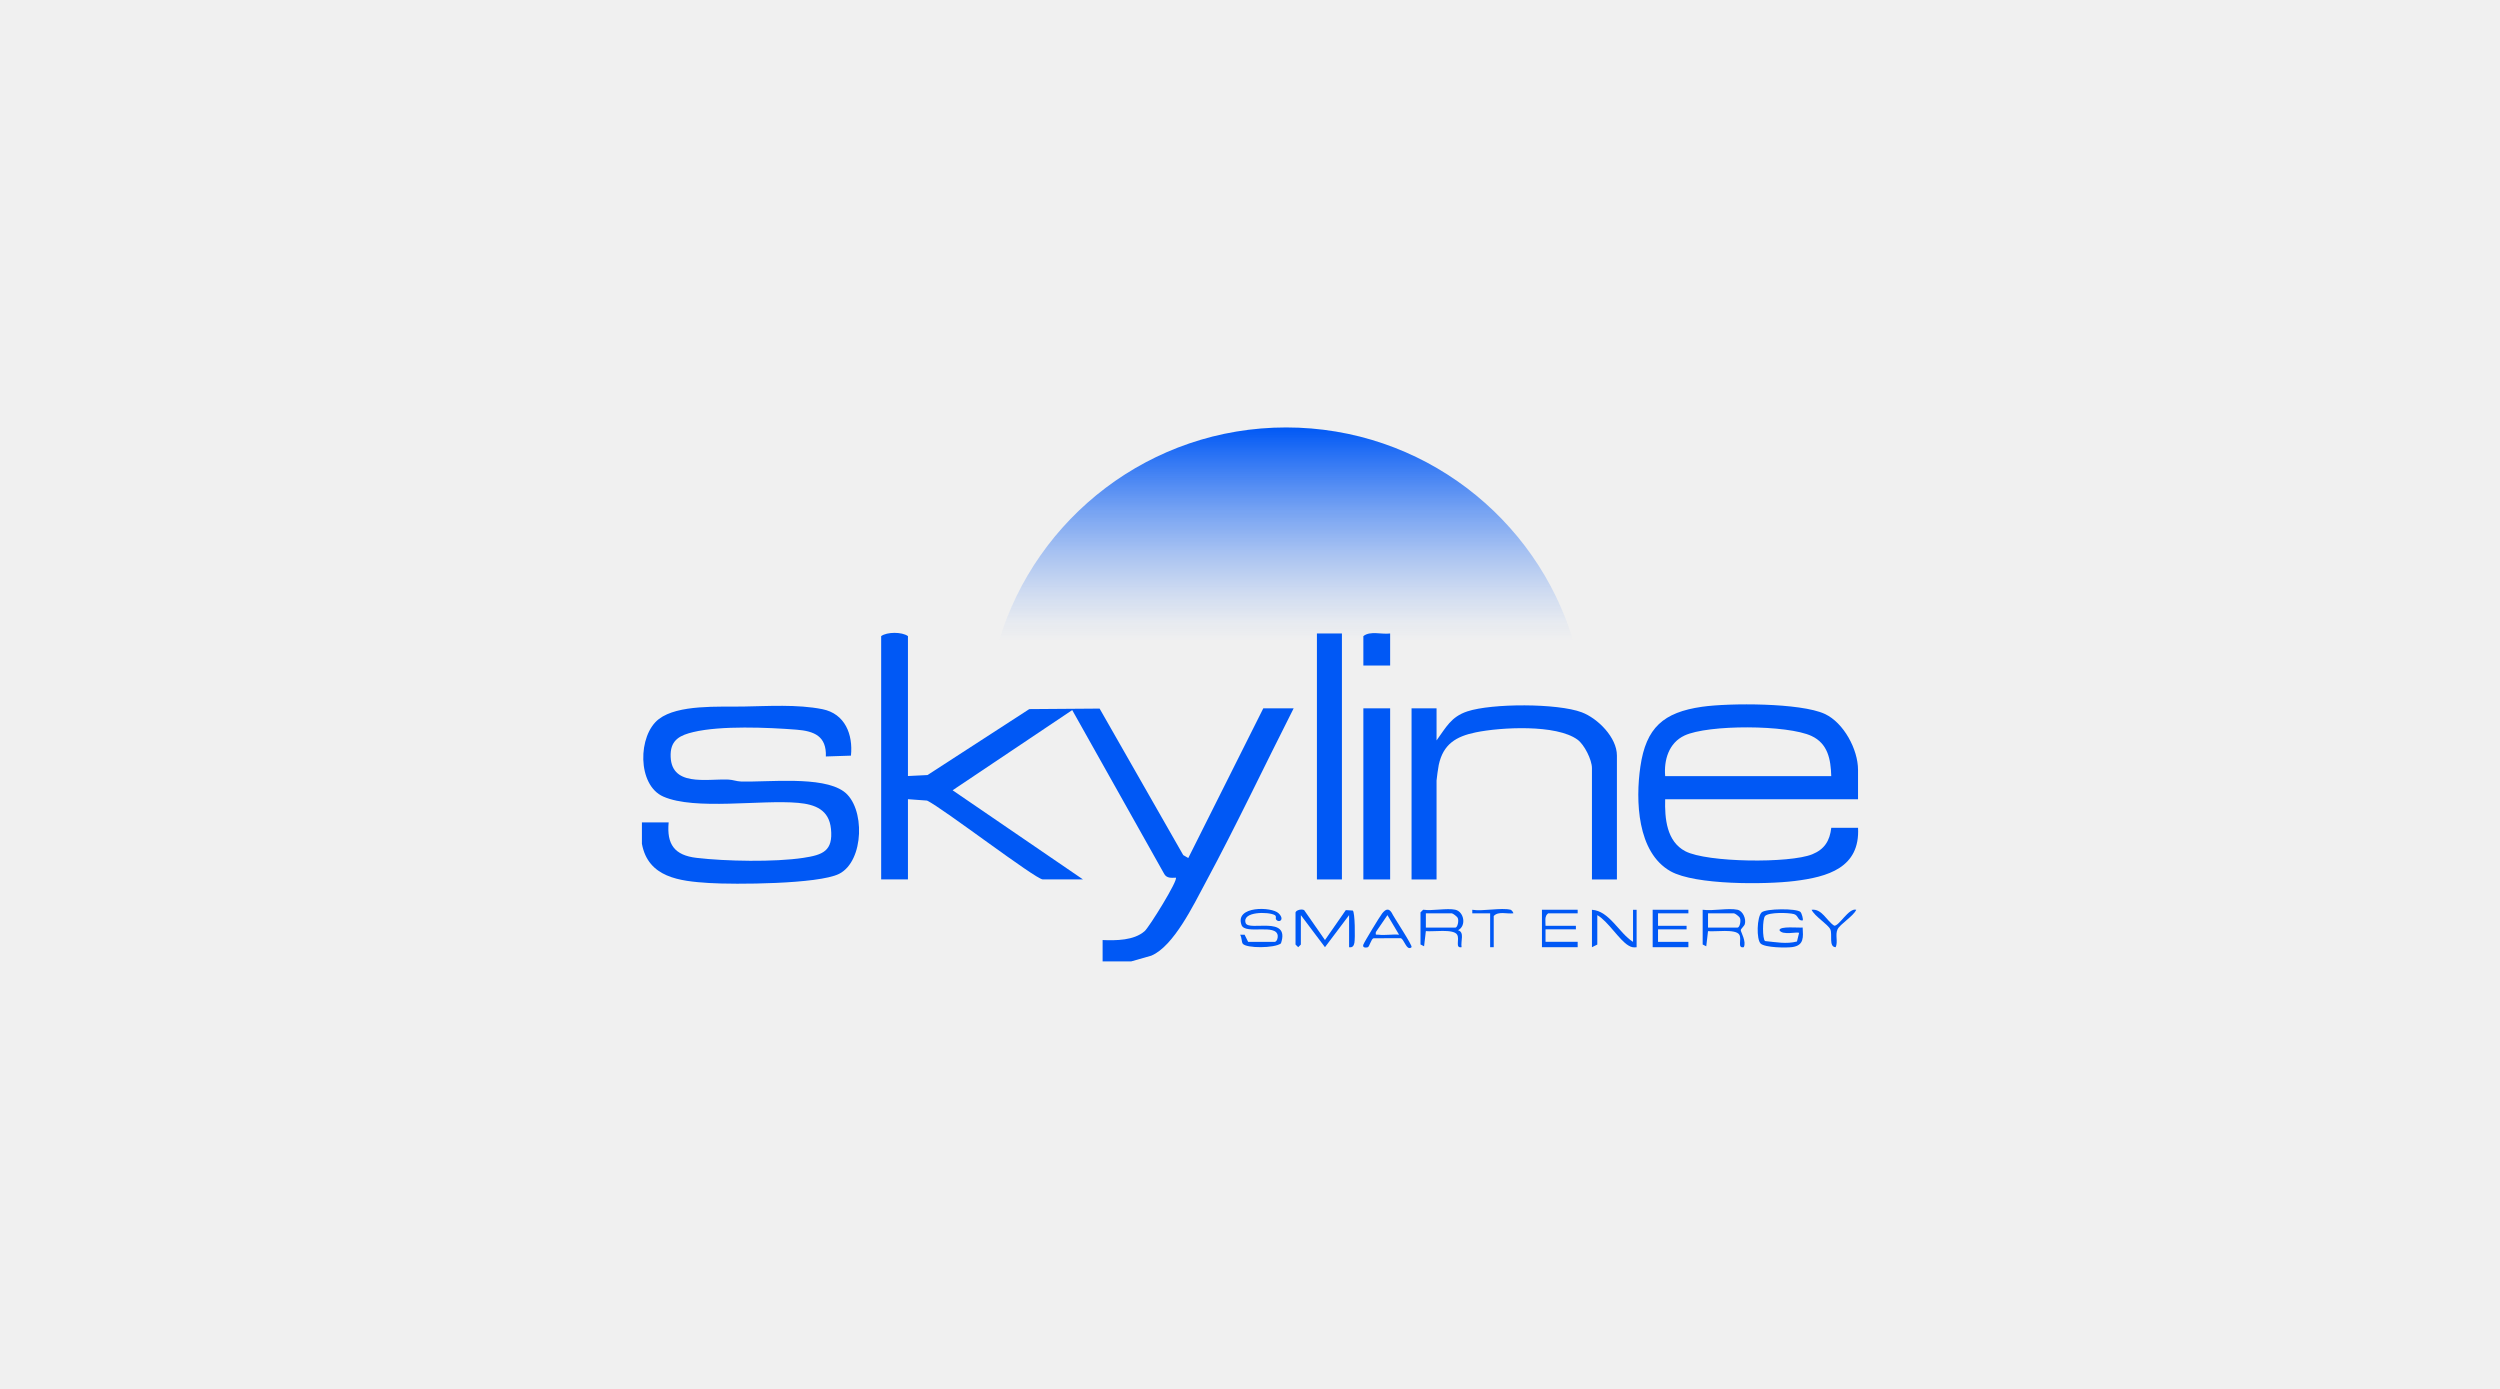
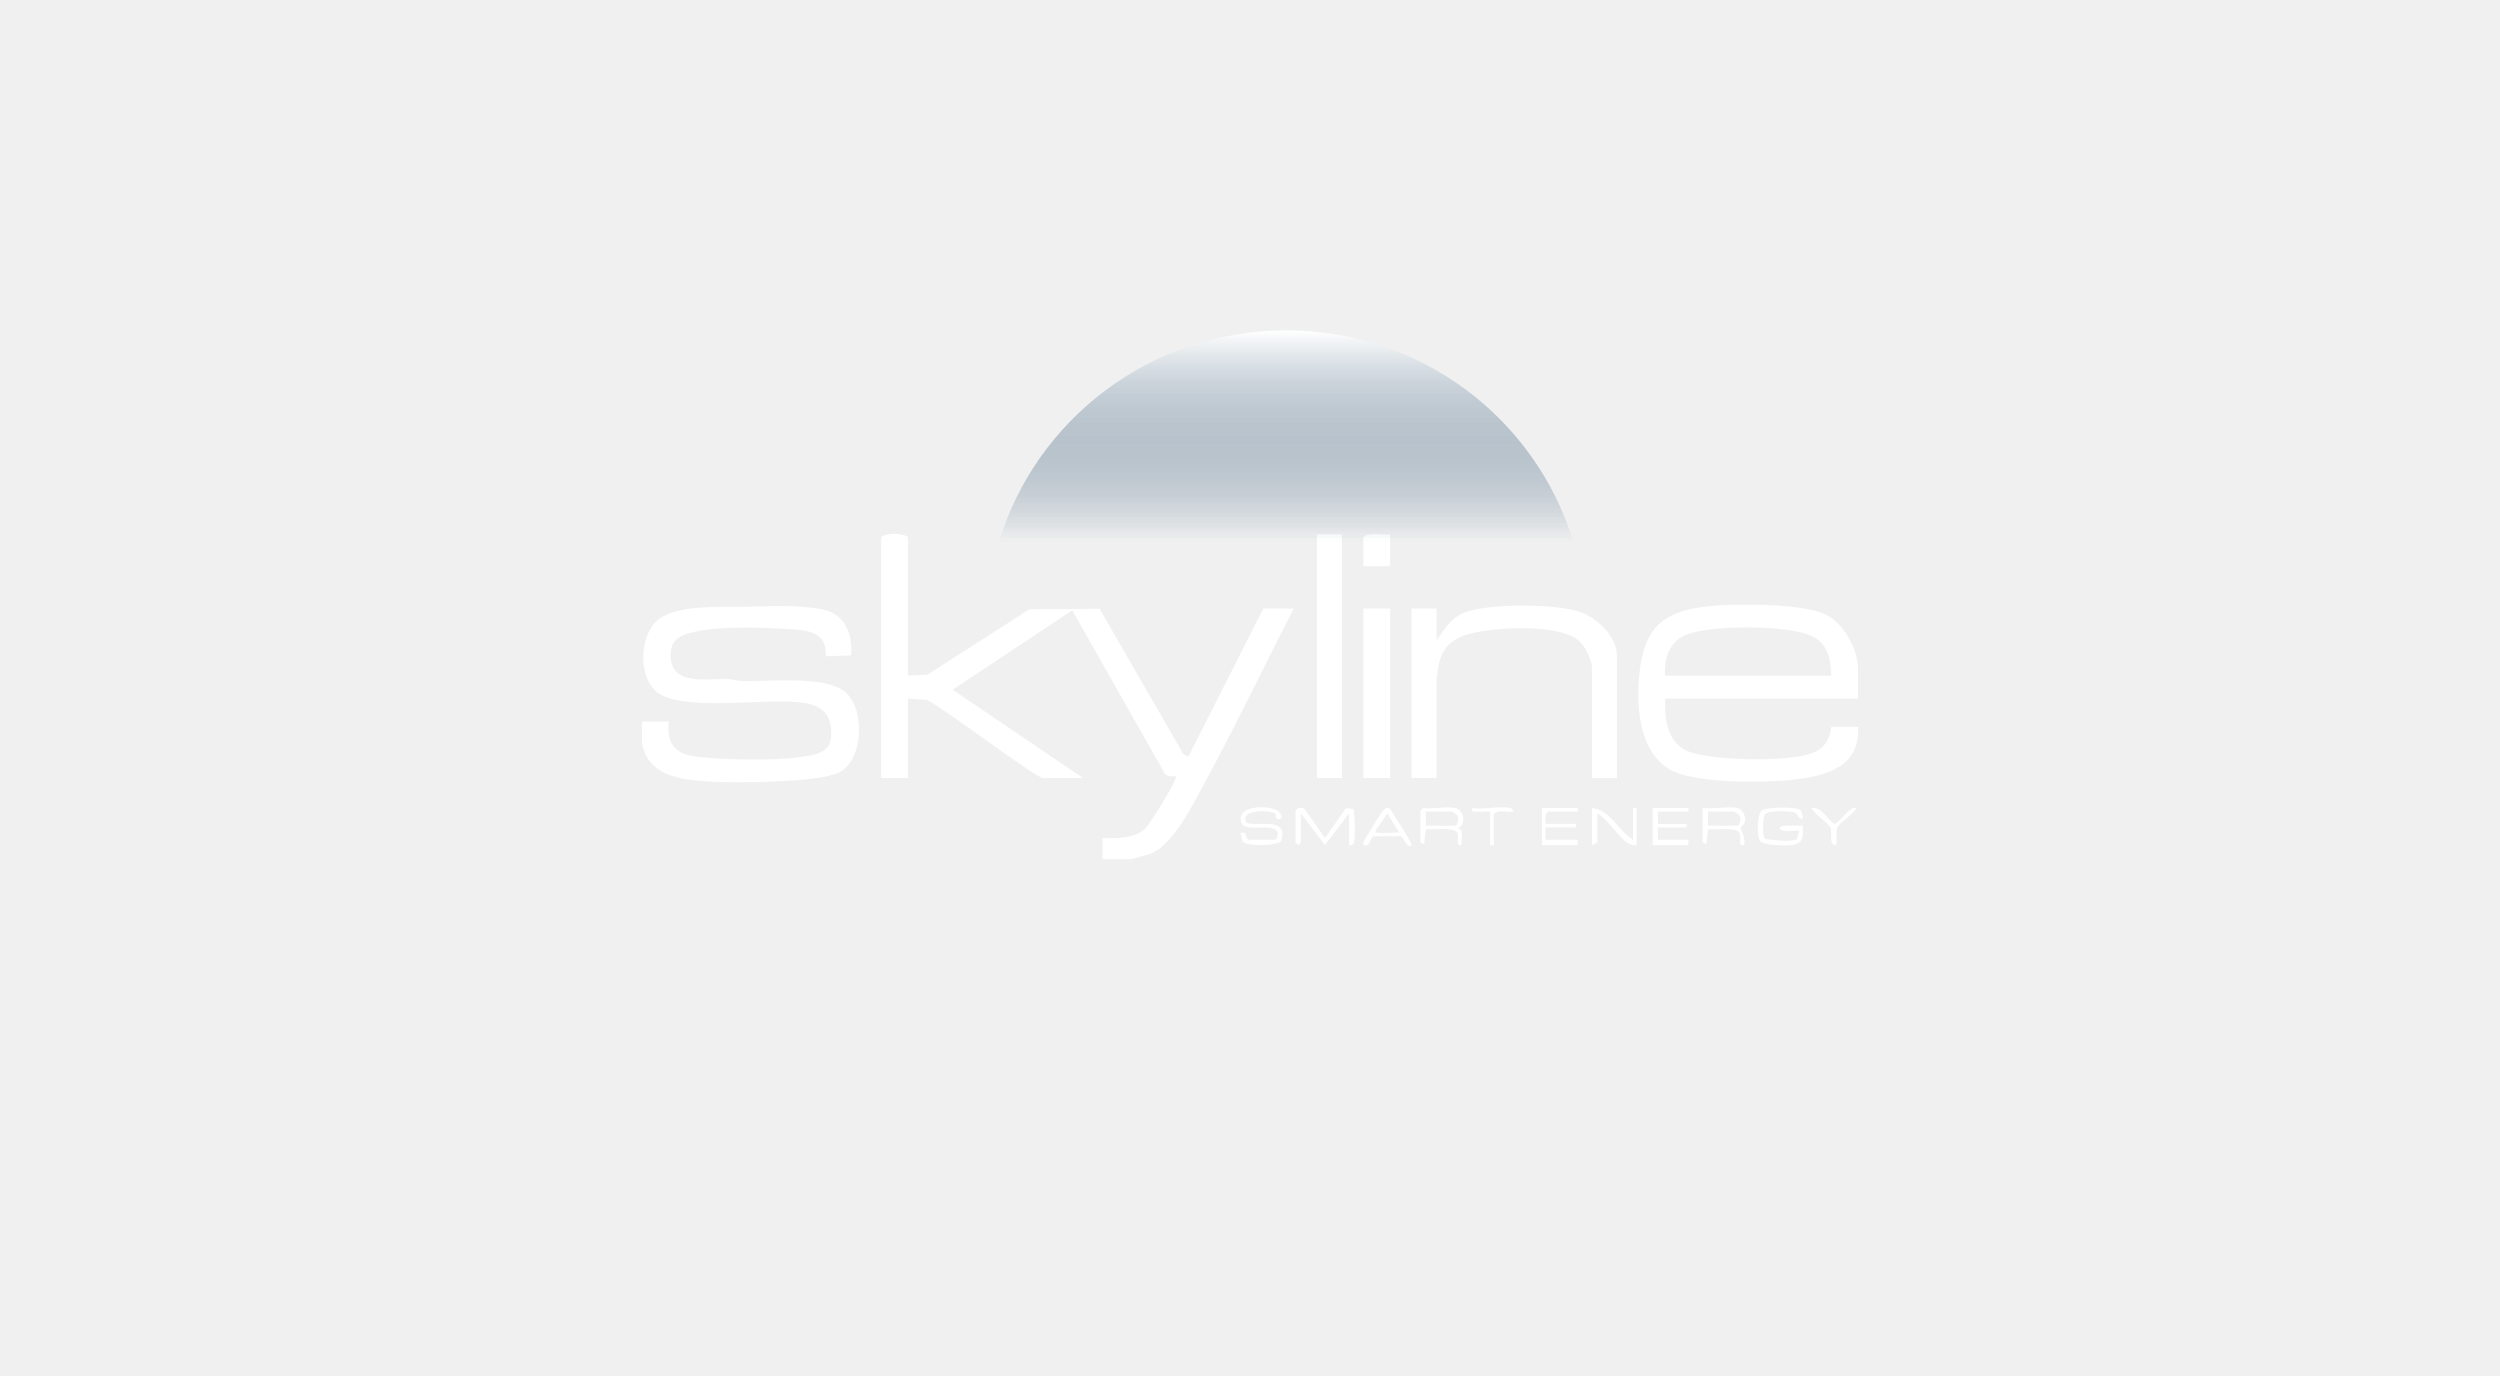
- <svg xmlns="http://www.w3.org/2000/svg" id="Layer_1" data-name="Layer 1" viewBox="0 0 900 500">
+ <svg xmlns="http://www.w3.org/2000/svg" width="269" height="148" viewBox="0 0 269 148" fill="none">
+   <path d="M118.642 92.452V90.172C120.086 90.229 122.007 90.226 123.161 89.225C123.663 88.79 126.805 83.758 126.521 83.524C126.039 83.548 125.549 83.598 125.277 83.136L115.372 65.666L102.502 74.212L116.529 83.711H112.204C111.451 83.711 101.408 76.089 99.755 75.31L97.696 75.162V83.711H94.814V57.784C95.433 57.325 97.056 57.319 97.696 57.784V72.694L99.8 72.59L110.751 65.563L118.319 65.507L127.316 81.118L127.86 81.431L135.933 65.477H139.199C136.028 71.669 133.015 77.983 129.692 84.096C128.457 86.363 126.296 90.838 123.878 91.836L121.711 92.449H118.636L118.642 92.452Z" fill="white" />
+   <path d="M69.064 77.637H71.949C71.722 79.978 72.585 81.141 74.947 81.414C78.088 81.781 83.339 81.878 86.433 81.414C88.522 81.1 89.658 80.697 89.413 78.323C89.204 76.299 87.739 75.719 85.877 75.553C81.899 75.195 74.773 76.37 71.372 74.884C68.544 73.653 68.619 68.345 70.894 66.623C72.962 65.054 77.353 65.335 79.923 65.29C82.622 65.246 85.784 65.036 88.486 65.569C90.922 66.048 91.801 68.262 91.562 70.521L88.863 70.61C88.944 68.455 87.631 67.904 85.698 67.753C82.592 67.513 77.568 67.306 74.603 68.008C73.258 68.325 72.209 68.792 72.161 70.343C72.053 73.91 76.005 72.972 78.396 73.072C78.85 73.093 79.272 73.265 79.726 73.277C82.691 73.362 88.412 72.667 90.77 74.324C93.128 75.982 93.002 81.781 90.28 83.122C88.047 84.22 79.062 84.267 76.277 84.092C73.138 83.897 69.74 83.515 69.07 79.916V77.637H69.064Z" fill="white" />
+   <path d="M199.923 75.168H179.171C179.115 77.205 179.321 79.667 181.347 80.712C183.679 81.914 192.574 82.015 195.001 81.032C196.319 80.499 196.884 79.596 197.045 78.208H199.926C200.15 82.485 196.644 83.447 193.082 83.882C189.982 84.261 182.429 84.323 179.763 82.849C176.138 80.843 175.976 75.269 176.505 71.678C177.115 67.54 178.983 65.906 183.135 65.314C186.067 64.897 193.751 64.885 196.346 66.075C198.39 67.013 199.923 69.867 199.923 72.034V75.168ZM197.042 72.7C196.991 70.921 196.68 69.242 194.926 68.428C192.346 67.227 183.786 67.191 181.24 68.384C179.566 69.168 179.025 70.974 179.171 72.703H197.042V72.7Z" fill="white" />
+   <path d="M173.983 83.717H171.293V71.844C171.293 70.977 170.483 69.355 169.741 68.819C167.467 67.167 161.504 67.49 158.793 68.04C156.677 68.47 155.287 69.293 154.809 71.51C154.758 71.737 154.573 73.016 154.573 73.173V83.714H151.883V65.48H154.573V68.899C155.586 67.525 156.121 66.383 157.882 65.806C160.536 64.936 167.589 64.933 170.19 65.9C171.926 66.549 173.98 68.585 173.98 70.512V83.714L173.983 83.717Z" fill="white" />
+   <path d="M144.391 57.503H141.701V83.714H144.391V57.503Z" fill="white" />
+   <path d="M149.579 65.48H146.697V83.714H149.579V65.48Z" fill="white" />
+   <path d="M149.579 57.503V60.922H146.697V57.787C147.421 57.195 148.67 57.627 149.579 57.503Z" fill="white" />
+   <path d="M139.396 87.23C139.48 86.964 140.072 86.836 140.326 86.981L142.568 90.172L144.809 86.981L145.56 87.029C145.805 87.2 145.82 90.007 145.736 90.459C145.676 90.788 145.53 90.992 145.162 90.936V87.517L142.568 90.933L139.973 87.517V90.652L139.686 90.933L139.399 90.652V87.233L139.396 87.23Z" fill="white" />
+   <path d="M193.729 87.18C193.872 87.319 194.055 87.985 193.968 88.083C193.409 88.139 193.54 87.547 193.026 87.405C192.45 87.245 190.339 87.195 189.93 87.603C189.628 87.905 189.631 90.081 189.921 90.279C191.084 90.391 192.213 90.622 193.355 90.326L193.582 89.412C193.415 89.252 191.786 89.705 191.472 89.124C191.472 88.657 193.57 88.888 193.968 88.837C194.025 89.856 194.126 90.717 192.898 90.915C192.249 91.019 189.912 90.986 189.449 90.548C188.973 90.098 189.039 87.713 189.55 87.227C189.996 86.804 193.328 86.786 193.729 87.177V87.18Z" fill="white" />
+   <path d="M137.184 90.365C137.411 90.297 137.506 89.942 137.483 89.705C137.342 88.382 133.985 89.628 133.591 88.574C132.823 86.517 136.831 86.597 137.575 87.319C138.319 88.041 137.542 88.405 137.285 87.941C137.234 87.846 137.378 87.633 137.157 87.508C136.487 87.138 133.615 87.112 134.03 88.352C134.344 89.29 138.869 87.488 137.829 90.528C137.163 91.052 134.102 91.066 133.719 90.56C133.579 90.374 133.624 89.868 133.436 89.607L133.917 89.601L134.299 90.365H137.181H137.184Z" fill="white" />
+   <path d="M156.594 86.943C157.514 87.138 157.822 88.651 156.884 89.127C157.613 89.326 157.153 90.285 157.266 90.93C156.531 91.072 157.084 90.092 156.788 89.598C156.399 88.947 154.143 89.314 153.423 89.219L153.231 90.835L152.846 90.643V87.224L153.133 86.94C154.14 87.085 155.664 86.745 156.591 86.94L156.594 86.943ZM153.423 88.843H156.594C156.845 88.843 156.988 88.085 156.854 87.828C156.797 87.665 156.316 87.322 156.208 87.322H153.423V88.84V88.843Z" fill="white" />
+   <path d="M175.714 90.365V86.946H176.099V90.936C175.74 90.984 175.531 90.936 175.223 90.756C174.234 90.184 173.003 88.145 171.87 87.517V90.652L171.293 90.936V86.946C173.179 87.07 174.195 89.424 175.714 90.365Z" fill="white" />
+   <path d="M181.67 86.943V87.325H178.403V88.654H181.476V89.033H178.403V90.365H181.67V90.933H177.826V86.943H181.67Z" fill="white" />
+   <path d="M186.955 86.943C187.538 87.067 187.903 87.917 187.744 88.467C187.675 88.704 187.305 88.968 187.308 89.127C187.308 89.308 187.941 90.356 187.628 90.933C186.892 91.075 187.445 90.095 187.149 89.601C186.761 88.95 184.504 89.317 183.784 89.222L183.593 90.838L183.207 90.646V86.943C184.295 87.1 185.951 86.73 186.955 86.943ZM183.784 88.843H186.955C187.206 88.843 187.35 88.086 187.215 87.828C187.158 87.665 186.677 87.322 186.57 87.322H183.784V88.84V88.843Z" fill="white" />
+   <path d="M169.758 86.943V87.322H166.587C166.153 87.63 166.312 88.189 166.3 88.651H169.566V89.03H166.3V90.359H169.758V90.93H165.914V86.94H169.758V86.943Z" fill="white" />
+   <path d="M151.883 90.933C151.324 91.427 151.046 89.876 150.639 89.971L147.791 89.983C147.54 90.045 147.352 90.883 147.175 90.939C146.963 91.007 146.562 90.998 146.697 90.652C146.822 90.332 148.466 87.65 148.72 87.334C149.064 86.91 149.399 86.715 149.743 87.254C149.919 87.671 152.038 90.791 151.88 90.933H151.883ZM150.538 89.601L149.288 87.517L148.042 89.32C147.991 89.708 148.057 89.566 148.326 89.601C149.007 89.69 149.835 89.536 150.538 89.601Z" fill="white" />
+   <path d="M199.733 86.946C199.425 87.633 197.975 88.479 197.718 89.036C197.443 89.631 197.787 90.347 197.521 90.933C196.744 90.918 197.189 89.571 196.944 89.036C196.699 88.5 195.235 87.63 194.93 86.946C196.042 86.81 196.532 88.112 197.357 88.639C197.868 88.728 198.932 86.709 199.733 86.946Z" fill="white" />
+   <path d="M162.552 86.943C162.617 86.961 162.847 87.201 162.839 87.322C162.151 87.414 161.233 87.067 160.725 87.609V90.933H160.34V87.325H158.418V86.946C159.548 87.132 161.541 86.691 162.549 86.946L162.552 86.943Z" fill="white" />
+   <path d="M169.288 58.317H107.49C111.468 45.148 123.798 35.548 138.389 35.548C152.981 35.548 165.31 45.148 169.288 58.317Z" fill="url(#paint0_linear_2274_2830)" />
  <defs>
-     <style>
-       .cls-1 {
-         fill: url(#linear-gradient);
-       }
- 
-       .cls-2 {
-         fill: #0058f5;
-       }
-     </style>
-     <linearGradient id="linear-gradient" x1="463.01" y1="230.8" x2="463.01" y2="153.88" gradientUnits="userSpaceOnUse">
-       <stop offset="0" stop-color="#0058f5" stop-opacity="0" />
-       <stop offset=".09" stop-color="#0058f5" stop-opacity=".04" />
-       <stop offset=".23" stop-color="#0058f5" stop-opacity=".14" />
-       <stop offset=".41" stop-color="#0058f5" stop-opacity=".3" />
-       <stop offset=".62" stop-color="#0058f5" stop-opacity=".52" />
-       <stop offset=".85" stop-color="#0058f5" stop-opacity=".8" />
-       <stop offset="1" stop-color="#0058f5" />
+     <linearGradient id="paint0_linear_2274_2830" x1="138.389" y1="35.548" x2="138.389" y2="58.317" gradientUnits="userSpaceOnUse">
+       <stop stop-color="white" />
+       <stop offset="1" stop-color="#002D52" stop-opacity="0" />
    </linearGradient>
  </defs>
-   <g id="nZov3W">
-     <g>
-       <path class="cls-2" d="M396.94,346.12v-7.7c4.83.19,11.26.18,15.12-3.2,1.68-1.47,12.19-18.47,11.24-19.26-1.61.08-3.25.25-4.16-1.31l-33.14-59.02-43.06,28.87,46.93,32.09h-14.47c-2.52,0-36.12-25.75-41.65-28.38l-6.89-.5v28.88h-9.64v-87.59c2.07-1.55,7.5-1.57,9.64,0v50.37l7.04-.35,36.64-23.74,25.32-.19,30.1,52.74,1.82,1.06,27.01-53.9h10.93c-10.61,20.92-20.69,42.25-31.81,62.9-4.13,7.66-11.36,22.78-19.45,26.15l-7.25,2.07h-10.29Z" />
-       <path class="cls-2" d="M231.07,296.07h9.65c-.76,7.91,2.13,11.84,10.03,12.76,10.51,1.24,28.08,1.57,38.43,0,6.99-1.06,10.79-2.42,9.97-10.44-.7-6.84-5.6-8.8-11.83-9.36-13.31-1.21-37.15,2.76-48.53-2.26-9.46-4.16-9.21-22.09-1.6-27.91,6.92-5.3,21.61-4.35,30.21-4.5,9.03-.15,19.61-.86,28.65.94,8.15,1.62,11.09,9.1,10.29,16.73l-9.03.3c.27-7.28-4.12-9.14-10.59-9.65-10.39-.81-27.2-1.51-37.12.86-4.5,1.07-8.01,2.65-8.17,7.89-.36,12.05,12.86,8.88,20.86,9.22,1.52.07,2.93.65,4.45.69,9.92.29,29.06-2.06,36.95,3.54s7.47,25.19-1.64,29.72c-7.47,3.71-37.53,3.87-46.85,3.28-10.5-.66-21.87-1.95-24.11-14.11v-7.7Z" />
-       <path class="cls-2" d="M668.89,287.73h-69.43c-.19,6.88.5,15.2,7.28,18.73,7.8,4.06,37.56,4.4,45.68,1.08,4.41-1.8,6.3-4.85,6.84-9.54h9.64c.75,14.45-10.98,17.7-22.9,19.17-10.37,1.28-35.64,1.49-44.56-3.49-12.13-6.78-12.67-25.61-10.9-37.74,2.04-13.98,8.29-19.5,22.18-21.5,9.81-1.41,35.52-1.45,44.2,2.57,6.84,3.17,11.97,12.81,11.97,20.13v10.59ZM659.25,279.39c-.17-6.01-1.21-11.68-7.08-14.43-8.63-4.06-37.27-4.18-45.79-.15-5.6,2.65-7.41,8.75-6.92,14.59h59.79Z" />
-       <path class="cls-2" d="M582.1,316.61h-9v-40.11c0-2.93-2.71-8.41-5.19-10.22-7.61-5.58-27.56-4.49-36.63-2.63-7.08,1.45-11.73,4.23-13.33,11.72-.17.77-.79,5.09-.79,5.62v35.61h-9v-61.6h9v11.55c3.39-4.64,5.18-8.5,11.07-10.45,8.88-2.94,32.48-2.95,41.18.32,5.81,2.19,12.68,9.07,12.68,15.58v44.6Z" />
-       <rect class="cls-2" x="474.09" y="228.05" width="9" height="88.55" />
-       <rect class="cls-2" x="490.81" y="255" width="9.64" height="61.6" />
-       <path class="cls-2" d="M500.45,228.05v11.55h-9.64v-10.59c2.42-2,6.6-.54,9.64-.96Z" />
-       <path class="cls-2" d="M466.38,328.48c.28-.9,2.26-1.33,3.11-.84l7.5,10.78,7.5-10.78,2.51.16c.82.58.87,10.06.59,11.59-.2,1.11-.69,1.8-1.92,1.61v-11.55l-8.68,11.54-8.68-11.54v10.59l-.96.95-.96-.95v-11.55Z" />
-       <path class="cls-2" d="M648.16,328.31c.48.47,1.09,2.72.8,3.05-1.87.19-1.43-1.81-3.15-2.29-1.93-.54-8.99-.71-10.36.67-1.01,1.02-1,8.37-.03,9.04,3.89.38,7.67,1.16,11.49.16l.76-3.09c-.56-.54-6.01.99-7.06-.97,0-1.58,7.02-.8,8.35-.97.19,3.44.53,6.35-3.58,7.02-2.17.35-9.99.24-11.54-1.24-1.59-1.52-1.37-9.58.34-11.22,1.49-1.43,12.64-1.49,13.98-.17Z" />
-       <path class="cls-2" d="M458.98,339.07c.76-.23,1.08-1.43,1-2.23-.47-4.47-11.7-.26-13.02-3.82-2.57-6.95,10.84-6.68,13.33-4.24s-.11,3.67-.97,2.1c-.17-.32.31-1.04-.43-1.46-2.24-1.25-11.85-1.34-10.46,2.85,1.05,3.17,16.19-2.92,12.71,7.35-2.23,1.77-12.47,1.82-13.75.11-.47-.63-.32-2.34-.95-3.22l1.61-.02,1.28,2.58h9.64Z" />
-       <path class="cls-2" d="M523.92,327.51c3.08.66,4.11,5.77.97,7.38,2.44.67.9,3.91,1.28,6.09-2.46.48-.61-2.83-1.6-4.5-1.3-2.2-8.85-.96-11.26-1.28l-.64,5.46-1.29-.65v-11.55l.96-.96c3.37.49,8.47-.66,11.57,0ZM513.31,333.93h10.61c.84,0,1.32-2.56.87-3.43-.19-.55-1.8-1.71-2.16-1.71h-9.32v5.13Z" />
-       <path class="cls-2" d="M587.89,339.07v-11.55h1.29v13.48c-1.2.16-1.9,0-2.93-.61-3.31-1.93-7.43-8.82-11.22-10.94v10.59l-1.93.96v-13.48c6.31.42,9.71,8.37,14.79,11.55Z" />
-       <polygon class="cls-2" points="607.82 327.51 607.82 328.8 596.89 328.8 596.89 333.29 607.17 333.29 607.17 334.57 596.89 334.57 596.89 339.07 607.82 339.07 607.82 340.99 594.96 340.99 594.96 327.51 607.82 327.51" />
-       <path class="cls-2" d="M625.5,327.51c1.95.42,3.17,3.29,2.64,5.15-.23.8-1.47,1.69-1.46,2.23,0,.61,2.12,4.15,1.07,6.1-2.46.48-.61-2.83-1.6-4.5-1.3-2.2-8.85-.96-11.26-1.28l-.64,5.46-1.29-.65v-12.51c3.64.53,9.18-.72,12.54,0ZM614.89,333.93h10.61c.84,0,1.32-2.56.87-3.43-.19-.55-1.8-1.71-2.16-1.71h-9.32v5.13Z" />
-       <path class="cls-2" d="M567.96,327.51v1.28h-10.61c-1.45,1.04-.92,2.93-.96,4.49h10.93v1.28h-10.93v4.49h11.57v1.93h-12.86v-13.48h12.86Z" />
-       <path class="cls-2" d="M508.16,340.99c-1.87,1.67-2.8-3.57-4.16-3.25l-9.53.04c-.84.21-1.47,3.04-2.06,3.23-.71.23-2.05.2-1.6-.97.42-1.08,5.92-10.14,6.77-11.21,1.15-1.43,2.27-2.09,3.42-.27.59,1.41,7.68,11.95,7.15,12.43ZM503.66,336.49l-4.18-7.04-4.17,6.09c-.17,1.31.05.83.95.95,2.28.3,5.05-.22,7.4,0Z" />
-       <path class="cls-2" d="M668.25,327.52c-1.03,2.32-5.88,5.18-6.74,7.06-.92,2.01.23,4.43-.66,6.41-2.6-.05-1.11-4.6-1.93-6.41s-5.72-4.75-6.74-7.06c3.72-.46,5.36,3.94,8.12,5.72,1.71.3,5.27-6.52,7.95-5.72Z" />
-       <path class="cls-2" d="M543.85,327.51c.22.06.99.87.96,1.28-2.3.31-5.37-.86-7.07.97v11.23h-1.29v-12.19h-6.43s0-1.28,0-1.28c3.78.63,10.45-.86,13.82,0Z" />
-     </g>
-   </g>
-   <path class="cls-1" d="M566.39,230.8h-206.76c13.31-44.49,54.56-76.92,103.38-76.92s90.07,32.43,103.38,76.92Z" />
</svg>
